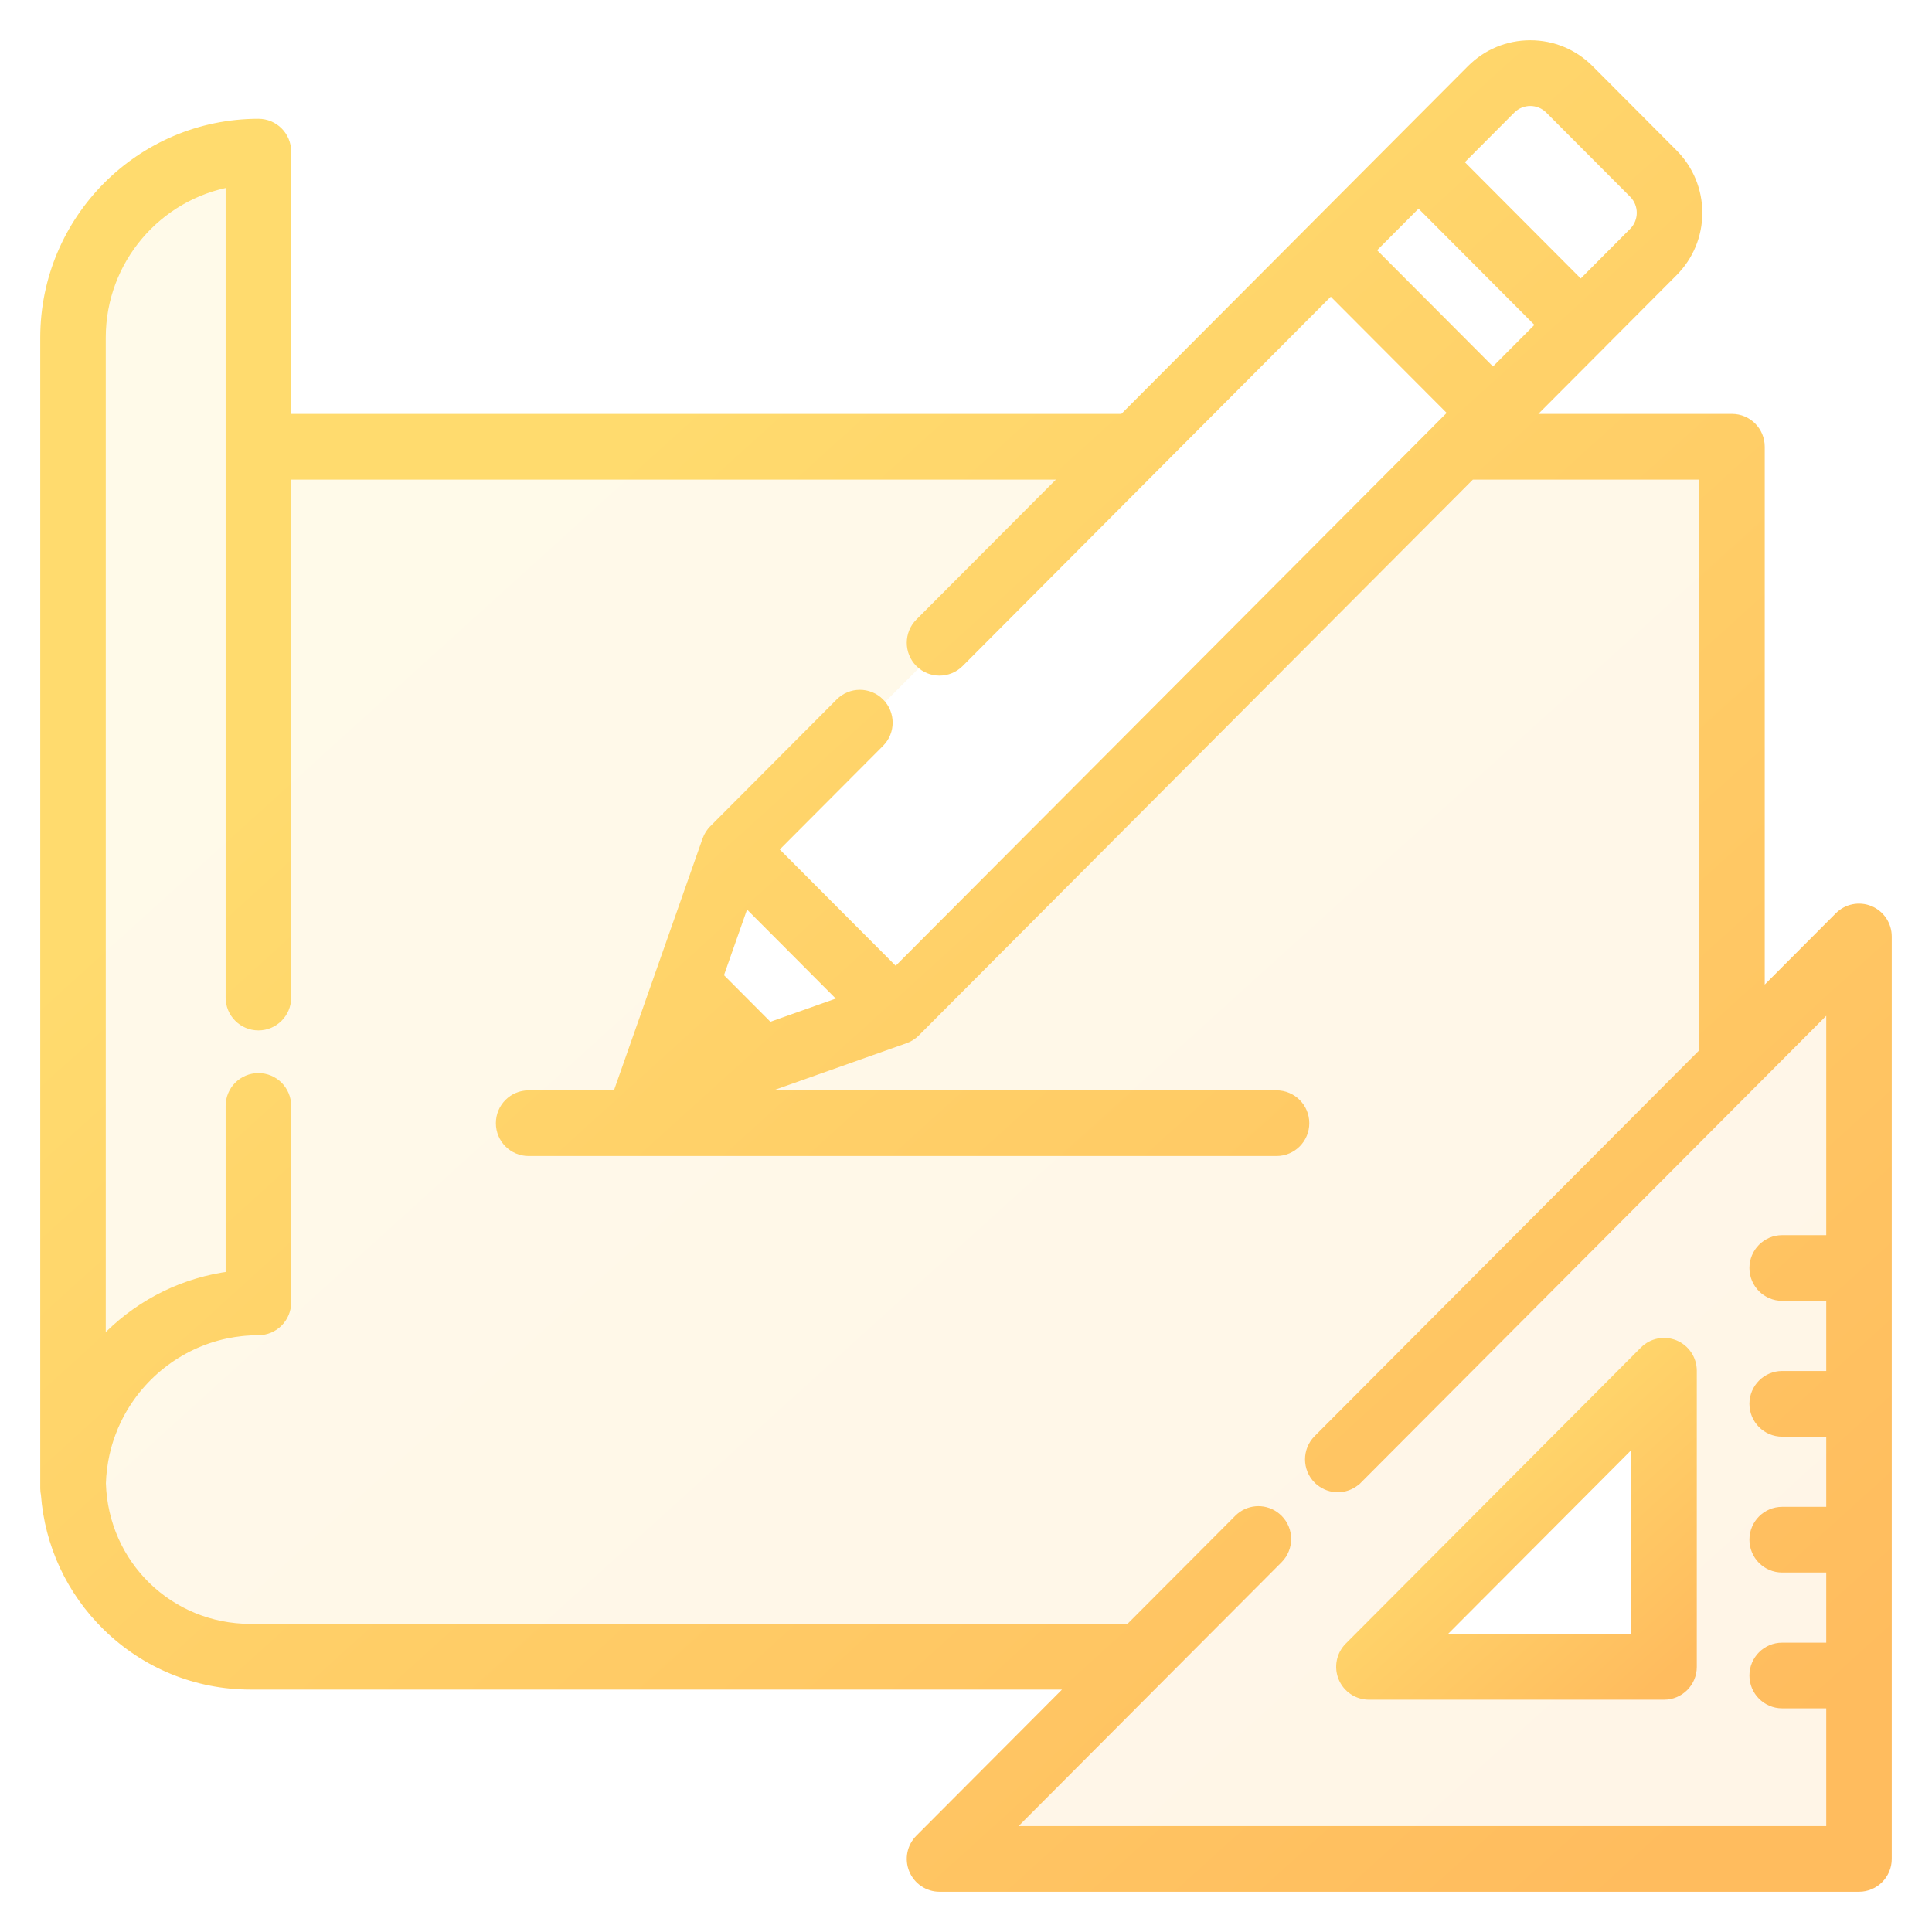
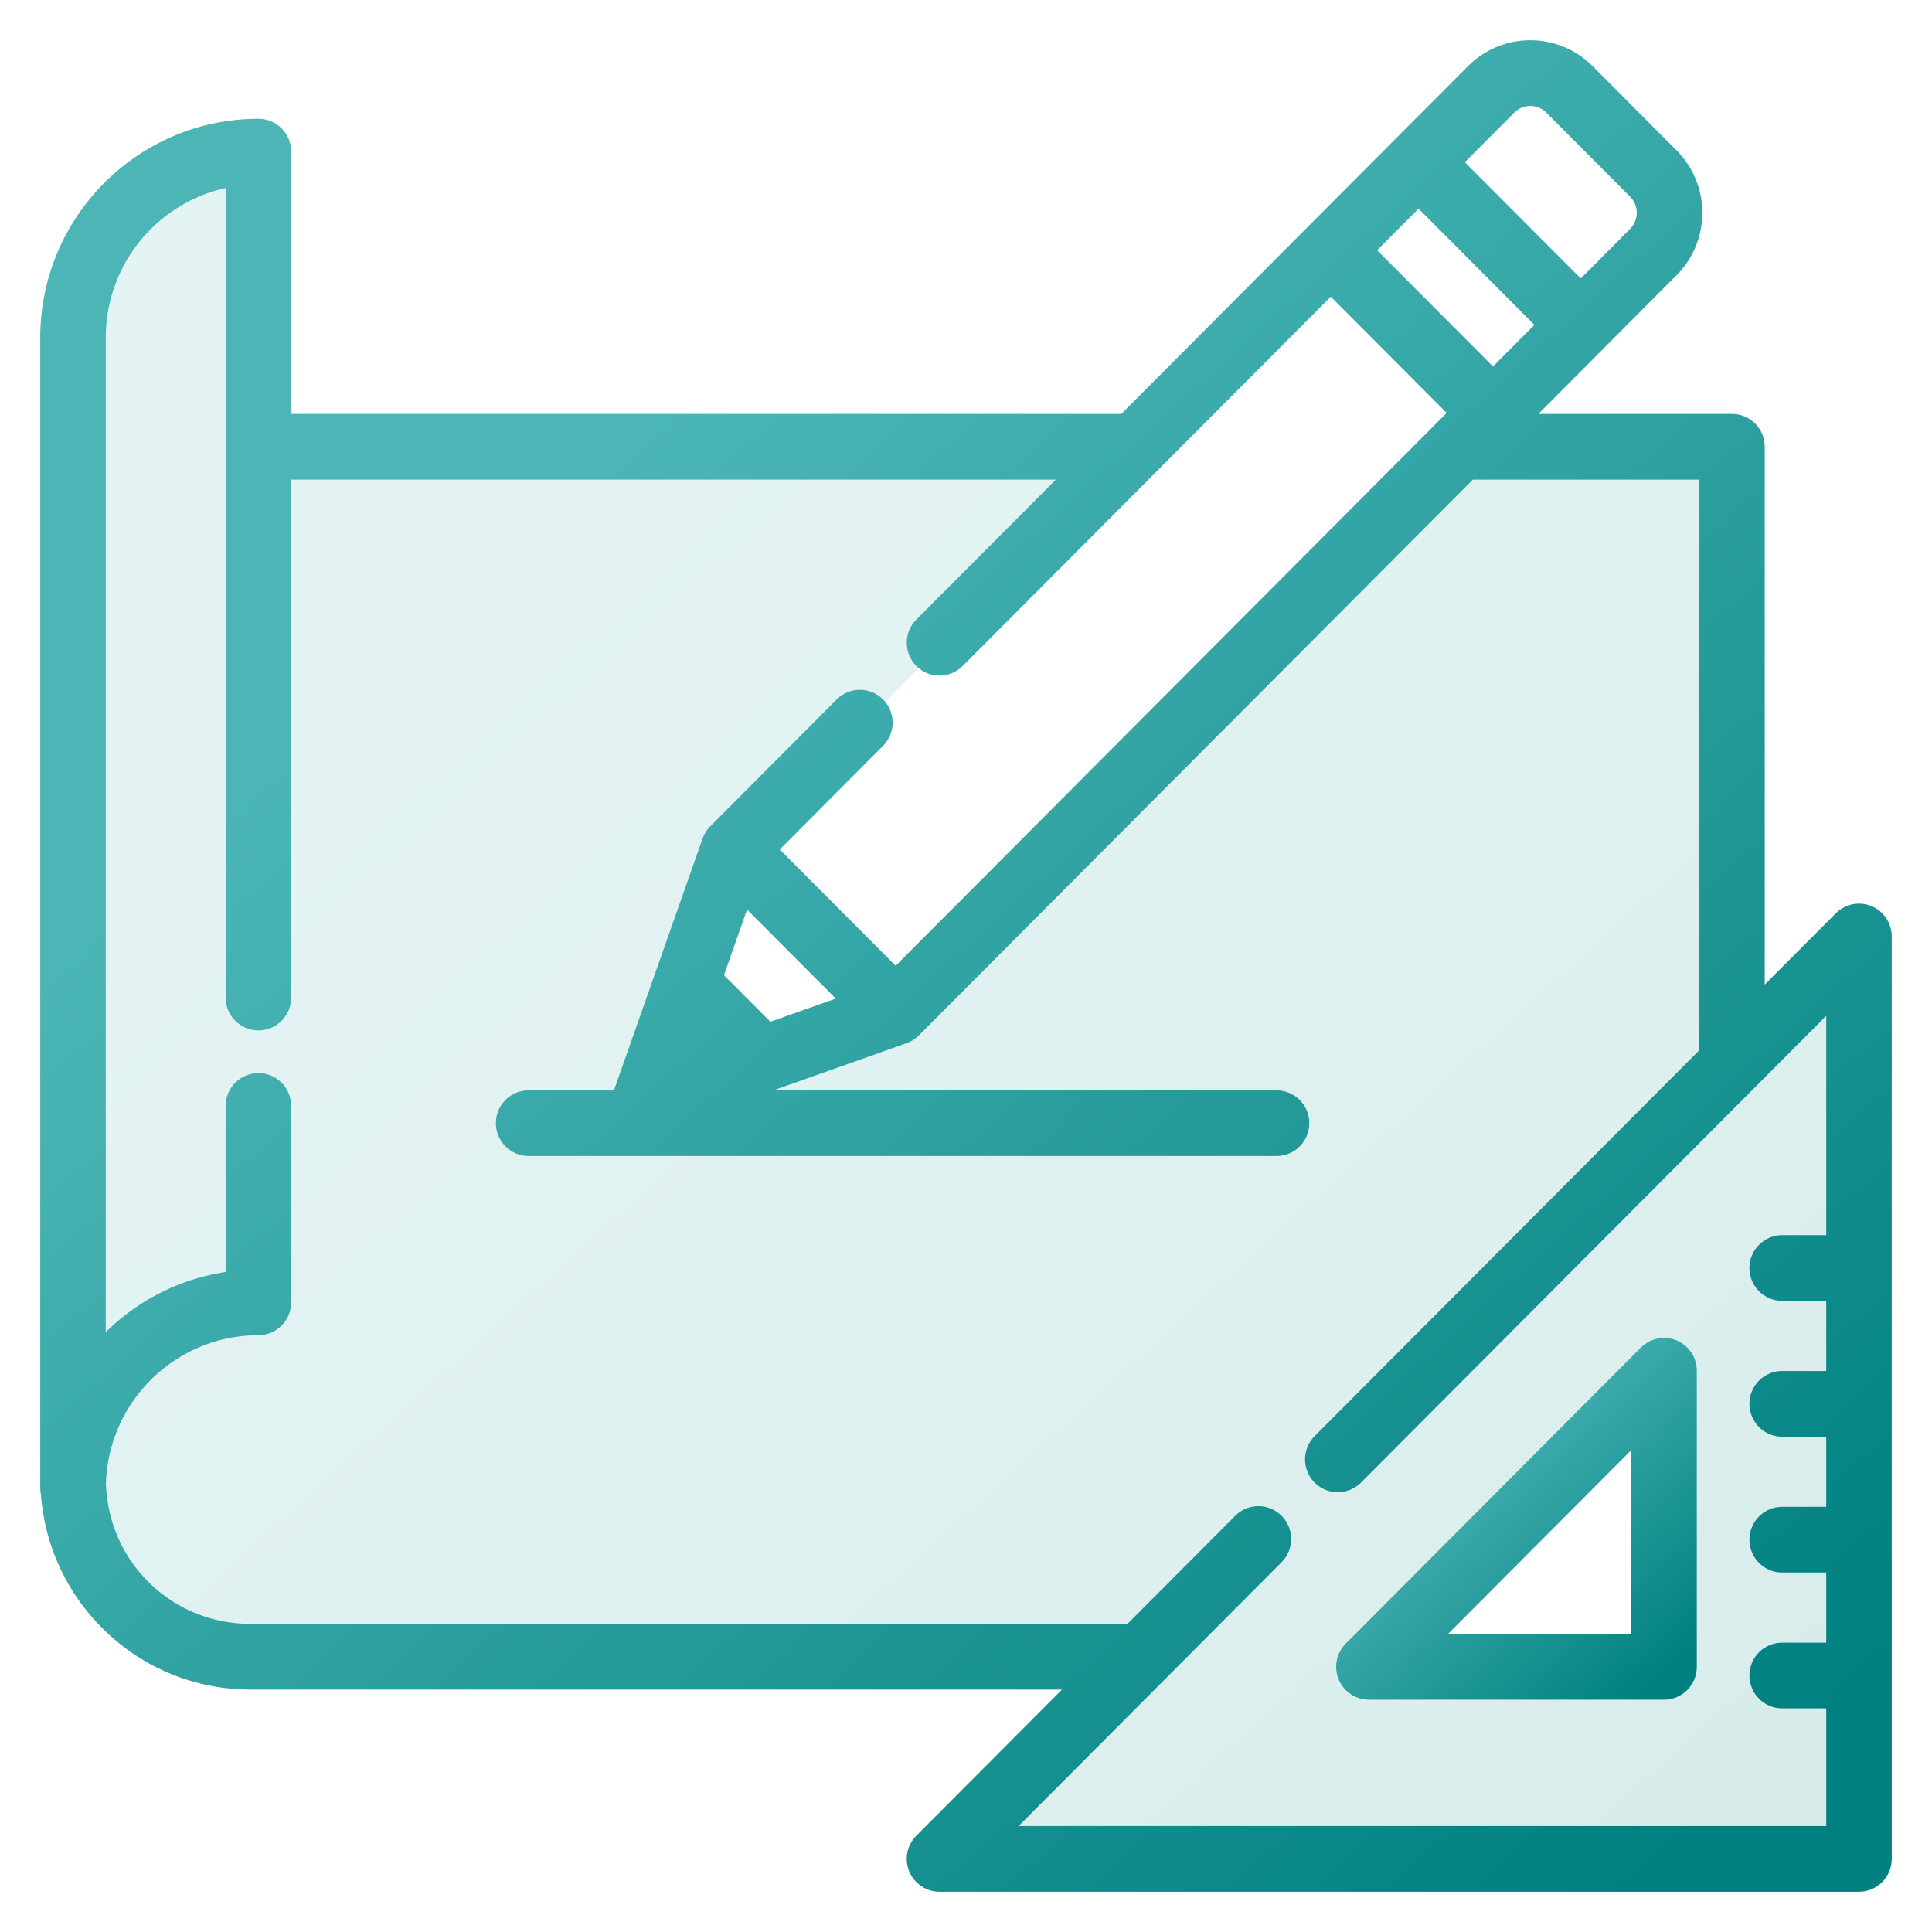
<svg xmlns="http://www.w3.org/2000/svg" width="42" height="42" viewBox="0 0 42 42" fill="none">
  <path opacity="0.15" fill-rule="evenodd" clip-rule="evenodd" d="M40.638 19.814C40.418 19.723 40.166 19.773 39.998 19.942L38.239 21.706V9.712C38.239 9.386 37.977 9.123 37.652 9.123H33.141L34.779 7.48L34.779 7.479L36.357 5.896C36.695 5.557 36.882 5.106 36.882 4.626C36.882 4.147 36.695 3.696 36.357 3.356L34.533 1.526C34.195 1.187 33.745 1 33.267 1C32.789 1 32.339 1.187 32.001 1.526L30.422 3.11L28.515 5.023L24.429 9.123H6.205V3.296C6.205 2.97 5.942 2.707 5.618 2.707C3.071 2.707 1 4.785 1 7.339V32.356C1 32.399 1.005 32.442 1.014 32.483C1.095 33.566 1.562 34.573 2.344 35.338C3.179 36.155 4.281 36.605 5.447 36.605H23.388L20.009 39.995C19.841 40.163 19.791 40.416 19.882 40.636C19.973 40.856 20.187 41 20.424 41H40.413C40.737 41 41 40.736 41 40.411V20.358C41 20.12 40.857 19.905 40.638 19.814ZM32.831 2.359C33.072 2.118 33.463 2.118 33.703 2.359L35.527 4.189C35.767 4.43 35.767 4.822 35.527 5.063L34.364 6.231L31.668 3.526L32.831 2.359ZM30.838 4.359L33.533 7.063L32.456 8.144L29.761 5.44L30.838 4.359ZM18.397 21.76L16.715 22.356L15.595 21.232L16.188 19.544L18.397 21.76ZM35.829 30.171L30.171 35.829C30.108 35.892 30.152 36 30.241 36H36V30.241C36 30.152 35.892 30.108 35.829 30.171ZM16 18.5L19.5 22L32.5 9L29 5.5L16 18.5Z" fill="url(#paint0_linear)" />
  <path d="M36.4 29.255C36.18 29.164 35.928 29.214 35.76 29.383L29.344 35.819C29.176 35.988 29.126 36.241 29.217 36.461C29.308 36.681 29.522 36.825 29.759 36.825H36.175C36.499 36.825 36.762 36.561 36.762 36.236V29.799C36.762 29.561 36.619 29.346 36.4 29.255ZM31.176 35.647L35.588 31.221V35.647H31.176Z" fill="url(#paint1_linear)" stroke="url(#paint2_linear)" stroke-width="0.25" />
  <path d="M40.638 19.814C40.418 19.723 40.166 19.773 39.998 19.942L38.239 21.706V9.712C38.239 9.386 37.977 9.123 37.652 9.123H33.141L34.779 7.48C34.779 7.48 34.779 7.479 34.779 7.479L36.357 5.896C36.695 5.557 36.882 5.106 36.882 4.626C36.882 4.147 36.695 3.696 36.357 3.356L34.533 1.526C34.195 1.187 33.745 1 33.267 1C32.789 1 32.339 1.187 32.001 1.526L30.422 3.11L28.515 5.023L24.429 9.123H6.205V3.296C6.205 2.97 5.942 2.707 5.618 2.707C3.071 2.707 1 4.785 1 7.339V32.356C1 32.399 1.005 32.442 1.014 32.483C1.095 33.566 1.562 34.573 2.344 35.338C3.179 36.155 4.281 36.605 5.447 36.605H23.388L20.009 39.995C19.841 40.163 19.791 40.416 19.882 40.636C19.973 40.856 20.187 41 20.424 41H40.413C40.737 41 41 40.736 41 40.411V20.358C41 20.12 40.857 19.905 40.638 19.814ZM32.831 2.359C33.072 2.118 33.463 2.118 33.703 2.359L35.527 4.189C35.767 4.43 35.767 4.822 35.527 5.063L34.364 6.231L31.668 3.526L32.831 2.359ZM30.838 4.359L33.533 7.063L32.456 8.144L29.761 5.44L30.838 4.359ZM39.826 26.976H38.743C38.419 26.976 38.156 27.24 38.156 27.565C38.156 27.891 38.419 28.154 38.743 28.154H39.826V29.929H38.743C38.419 29.929 38.156 30.193 38.156 30.518C38.156 30.844 38.419 31.107 38.743 31.107H39.826V32.882H38.743C38.419 32.882 38.156 33.146 38.156 33.471C38.156 33.797 38.419 34.06 38.743 34.06H39.826V35.835H38.743C38.419 35.835 38.156 36.099 38.156 36.424C38.156 36.749 38.419 37.013 38.743 37.013H39.826V39.822H21.842L27.772 33.873C28.001 33.643 28.001 33.27 27.772 33.04C27.746 33.014 27.717 32.991 27.688 32.97C27.459 32.813 27.145 32.836 26.942 33.04L24.562 35.427H5.448C3.667 35.427 2.233 34.032 2.177 32.249C2.18 32.137 2.189 32.026 2.203 31.917C2.203 31.916 2.203 31.915 2.203 31.915C2.21 31.863 2.218 31.811 2.227 31.759C2.228 31.753 2.229 31.747 2.23 31.741C2.238 31.695 2.247 31.65 2.257 31.604C2.26 31.591 2.263 31.579 2.266 31.566C2.275 31.527 2.285 31.489 2.295 31.451C2.3 31.43 2.306 31.41 2.312 31.389C2.321 31.359 2.33 31.329 2.339 31.3C2.349 31.27 2.359 31.241 2.369 31.212C2.376 31.192 2.383 31.171 2.391 31.151C2.405 31.112 2.42 31.074 2.436 31.036C2.44 31.025 2.445 31.014 2.449 31.003C2.469 30.956 2.49 30.91 2.512 30.864C2.513 30.862 2.514 30.86 2.515 30.858C2.974 29.905 3.858 29.194 4.917 28.973C4.92 28.973 4.923 28.972 4.926 28.971C4.975 28.961 5.024 28.953 5.073 28.945C5.082 28.944 5.09 28.942 5.098 28.941C5.143 28.934 5.188 28.928 5.233 28.923C5.246 28.922 5.258 28.92 5.271 28.919C5.314 28.914 5.358 28.912 5.402 28.909C5.416 28.908 5.43 28.906 5.444 28.906C5.501 28.903 5.559 28.901 5.618 28.901C5.942 28.901 6.205 28.638 6.205 28.312V24.042C6.205 23.716 5.942 23.453 5.618 23.453C5.293 23.453 5.03 23.716 5.03 24.042V27.76C4.039 27.886 3.119 28.33 2.393 29.041C2.317 29.115 2.245 29.193 2.174 29.272V7.339C2.174 5.635 3.41 4.215 5.03 3.935V21.686C5.03 22.011 5.293 22.275 5.618 22.275C5.942 22.275 6.205 22.011 6.205 21.686V10.301H23.255L20.009 13.557C19.78 13.787 19.78 14.16 20.009 14.39C20.238 14.62 20.61 14.62 20.839 14.39L25.087 10.128C25.087 10.128 25.087 10.128 25.087 10.128L28.93 6.273L31.626 8.977L31.309 9.294C31.309 9.295 31.309 9.295 31.309 9.295L19.471 21.172L16.775 18.467L19.108 16.126C19.338 15.896 19.338 15.523 19.108 15.293C18.879 15.063 18.507 15.063 18.278 15.293L15.529 18.051C15.515 18.066 15.501 18.081 15.488 18.097C15.484 18.102 15.48 18.108 15.476 18.114C15.468 18.125 15.46 18.136 15.452 18.147C15.448 18.154 15.444 18.161 15.44 18.168C15.433 18.179 15.427 18.19 15.421 18.201C15.418 18.209 15.414 18.216 15.411 18.224C15.405 18.235 15.401 18.247 15.396 18.259C15.395 18.263 15.393 18.267 15.391 18.271L14.247 21.522L13.467 23.738C13.457 23.768 13.45 23.798 13.444 23.828H11.492C11.167 23.828 10.905 24.092 10.905 24.417C10.905 24.742 11.167 25.006 11.492 25.006H27.75C28.075 25.006 28.338 24.742 28.338 24.417C28.338 24.092 28.075 23.828 27.75 23.828H16.085L19.666 22.56C19.669 22.559 19.672 22.557 19.675 22.556C19.689 22.551 19.702 22.545 19.716 22.539C19.721 22.537 19.727 22.534 19.732 22.532C19.746 22.525 19.76 22.517 19.773 22.509C19.778 22.506 19.782 22.503 19.786 22.501C19.801 22.492 19.814 22.482 19.828 22.471C19.831 22.469 19.835 22.466 19.838 22.464C19.854 22.45 19.87 22.436 19.886 22.421L31.967 10.301H37.065V22.884L28.667 31.309C28.438 31.539 28.438 31.912 28.667 32.142C28.681 32.156 28.696 32.17 28.712 32.182C28.819 32.27 28.951 32.315 29.082 32.315C29.214 32.315 29.345 32.27 29.453 32.182C29.468 32.17 29.483 32.156 29.497 32.142L29.498 32.142L39.826 21.78V26.976ZM18.397 21.76L16.715 22.356L15.595 21.232L16.188 19.544L18.397 21.76Z" fill="url(#paint3_linear)" stroke="url(#paint4_linear)" stroke-width="0.25" />
  <defs>
    <linearGradient id="paint0_linear" x1="3.267" y1="1" x2="37.8" y2="39.133" gradientUnits="userSpaceOnUse">
-       <stop offset="0.259" stop-color="#FFDB6E" />
-       <stop offset="1" stop-color="#FFBC5E" />
+       <stop offset="0.259" stop-color="#4cb6b6" />
+       <stop offset="1" stop-color="#008080" />
    </linearGradient>
    <linearGradient id="paint1_linear" x1="29.602" y1="29.21" x2="36.178" y2="36.448" gradientUnits="userSpaceOnUse">
-       <stop offset="0.259" stop-color="#FFDB6E" />
-       <stop offset="1" stop-color="#FFBC5E" />
+       <stop offset="0.259" stop-color="#4cb6b6" />
+       <stop offset="1" stop-color="#008080" />
    </linearGradient>
    <linearGradient id="paint2_linear" x1="29.602" y1="29.21" x2="36.178" y2="36.448" gradientUnits="userSpaceOnUse">
-       <stop offset="0.259" stop-color="#FFDB6E" />
-       <stop offset="1" stop-color="#FFBC5E" />
+       <stop offset="0.259" stop-color="#4cb6b6" />
+       <stop offset="1" stop-color="#008080" />
    </linearGradient>
    <linearGradient id="paint3_linear" x1="3.267" y1="1" x2="37.8" y2="39.133" gradientUnits="userSpaceOnUse">
-       <stop offset="0.259" stop-color="#FFDB6E" />
-       <stop offset="1" stop-color="#FFBC5E" />
+       <stop offset="0.259" stop-color="#4cb6b6" />
+       <stop offset="1" stop-color="#008080" />
    </linearGradient>
    <linearGradient id="paint4_linear" x1="3.267" y1="1" x2="37.8" y2="39.133" gradientUnits="userSpaceOnUse">
-       <stop offset="0.259" stop-color="#FFDB6E" />
-       <stop offset="1" stop-color="#FFBC5E" />
+       <stop offset="0.259" stop-color="#4cb6b6" />
+       <stop offset="1" stop-color="#008080" />
    </linearGradient>
  </defs>
</svg>
